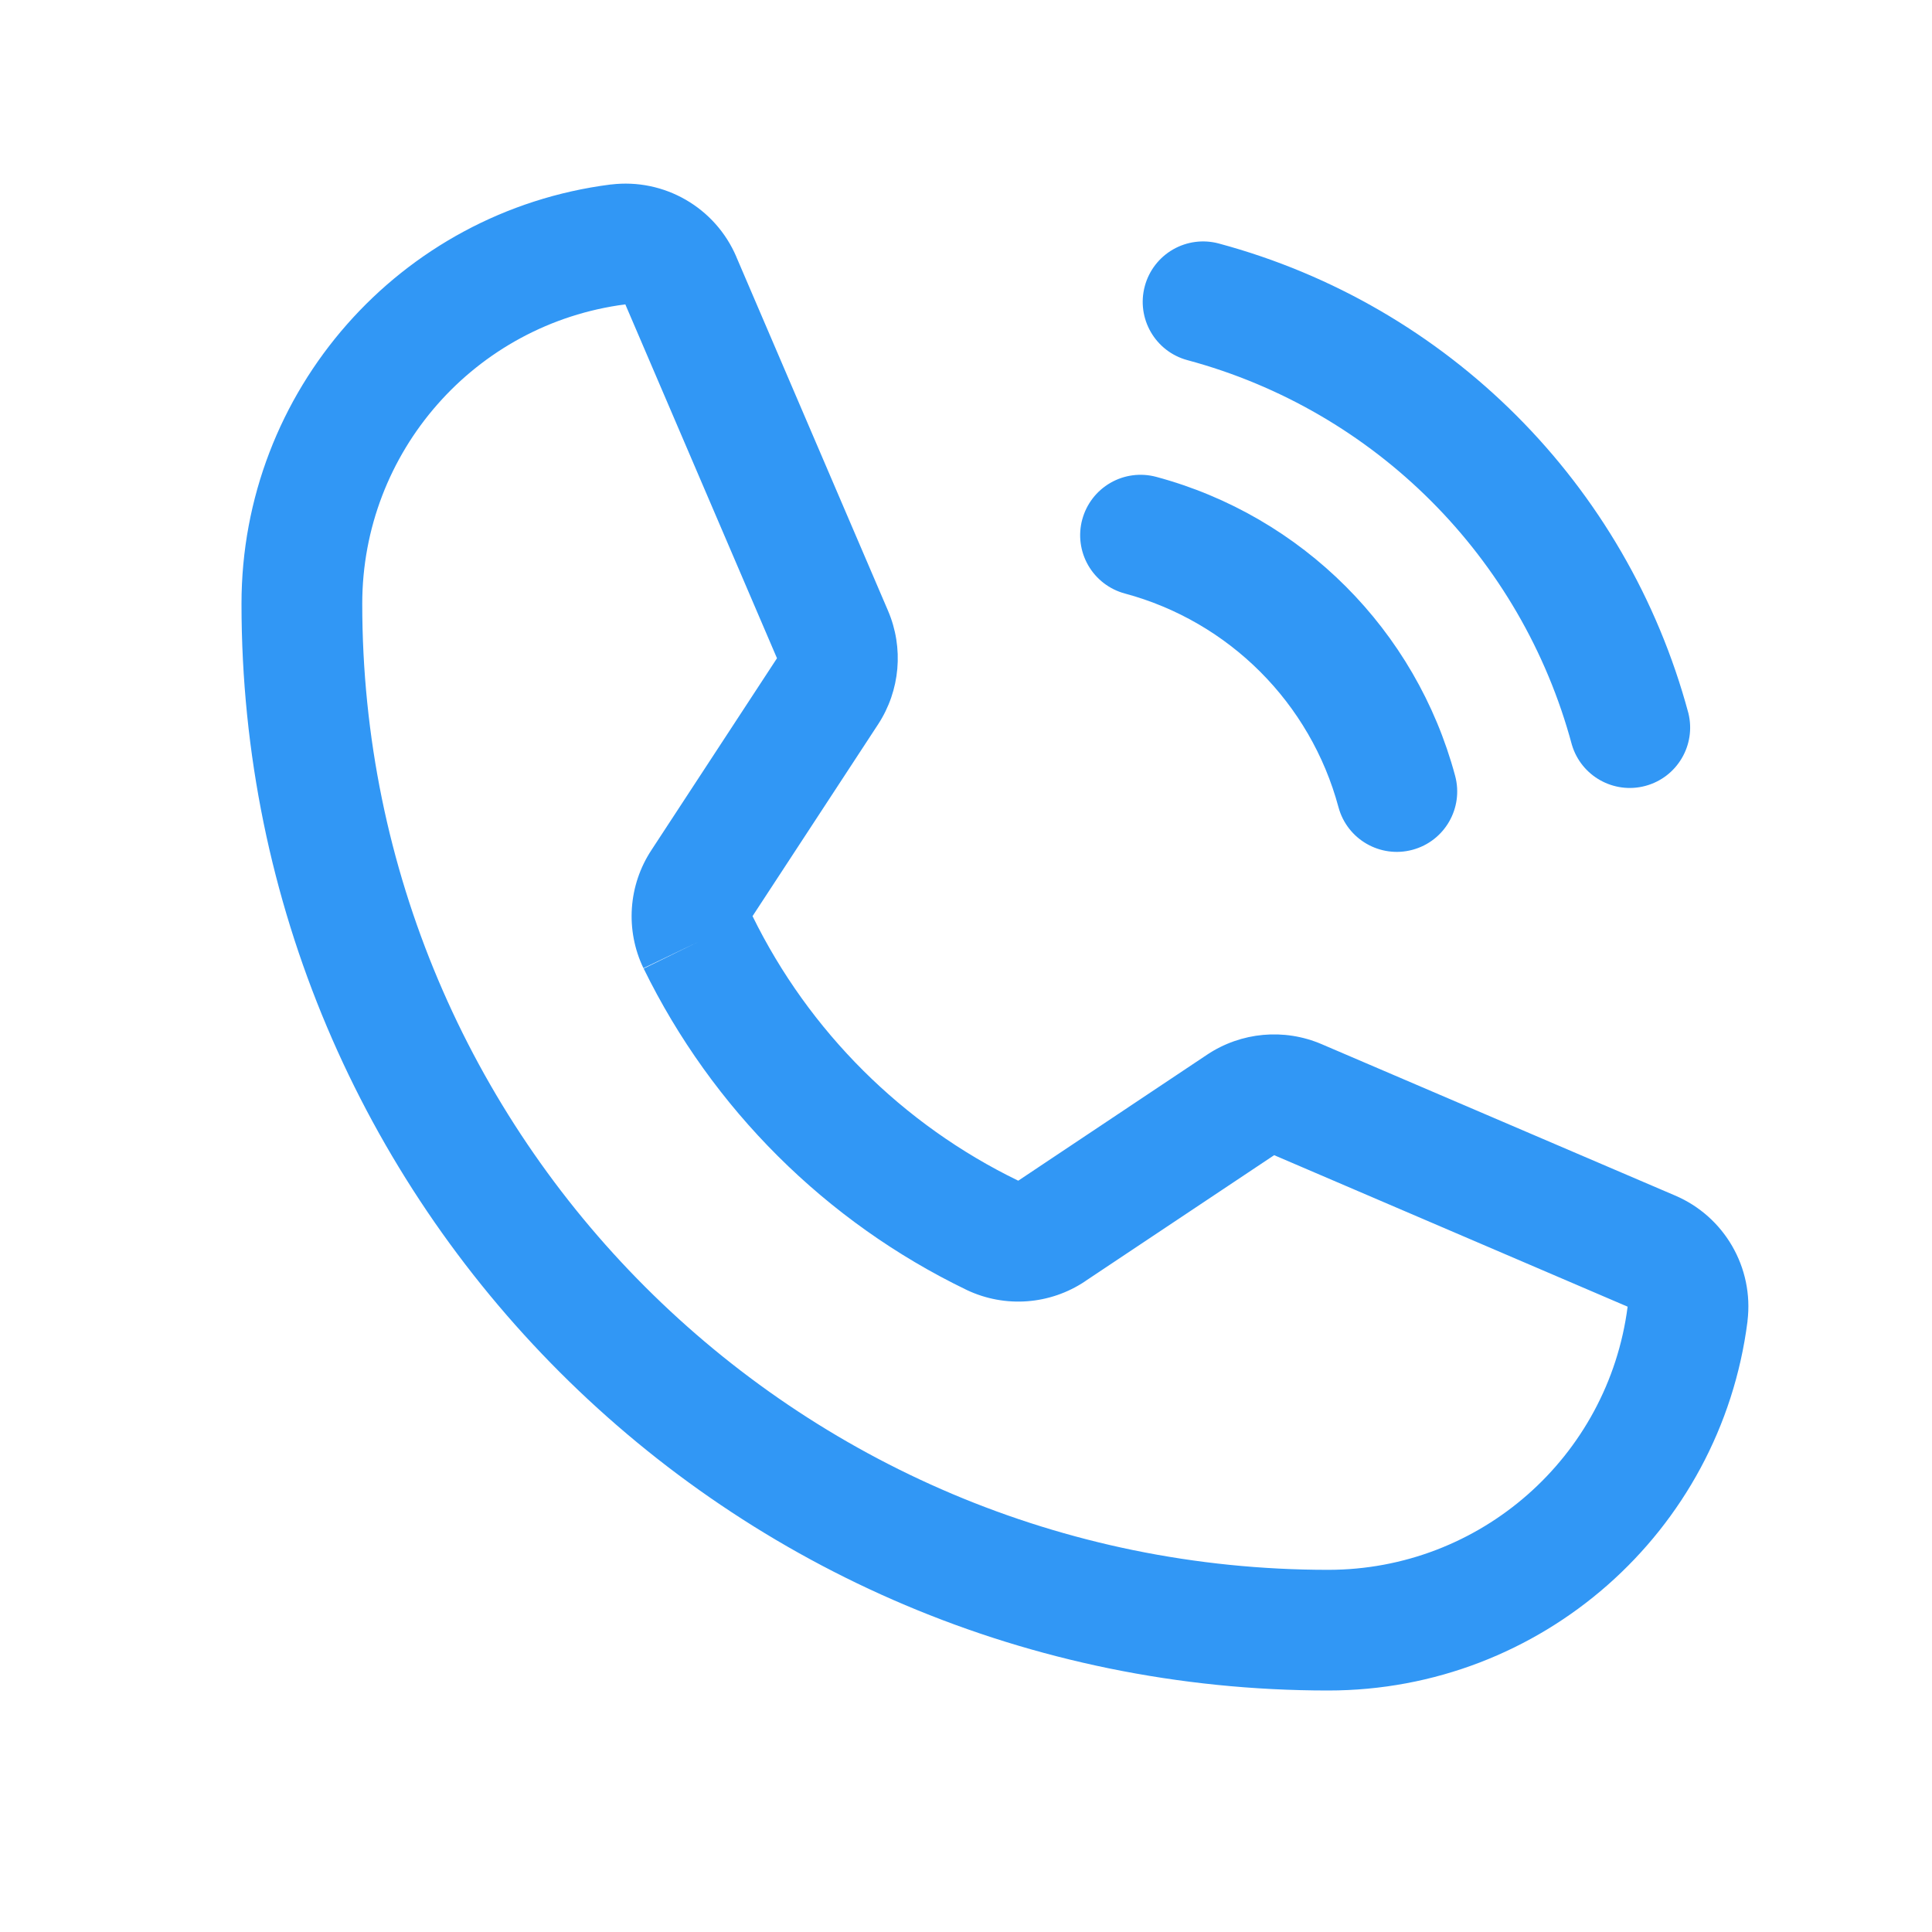
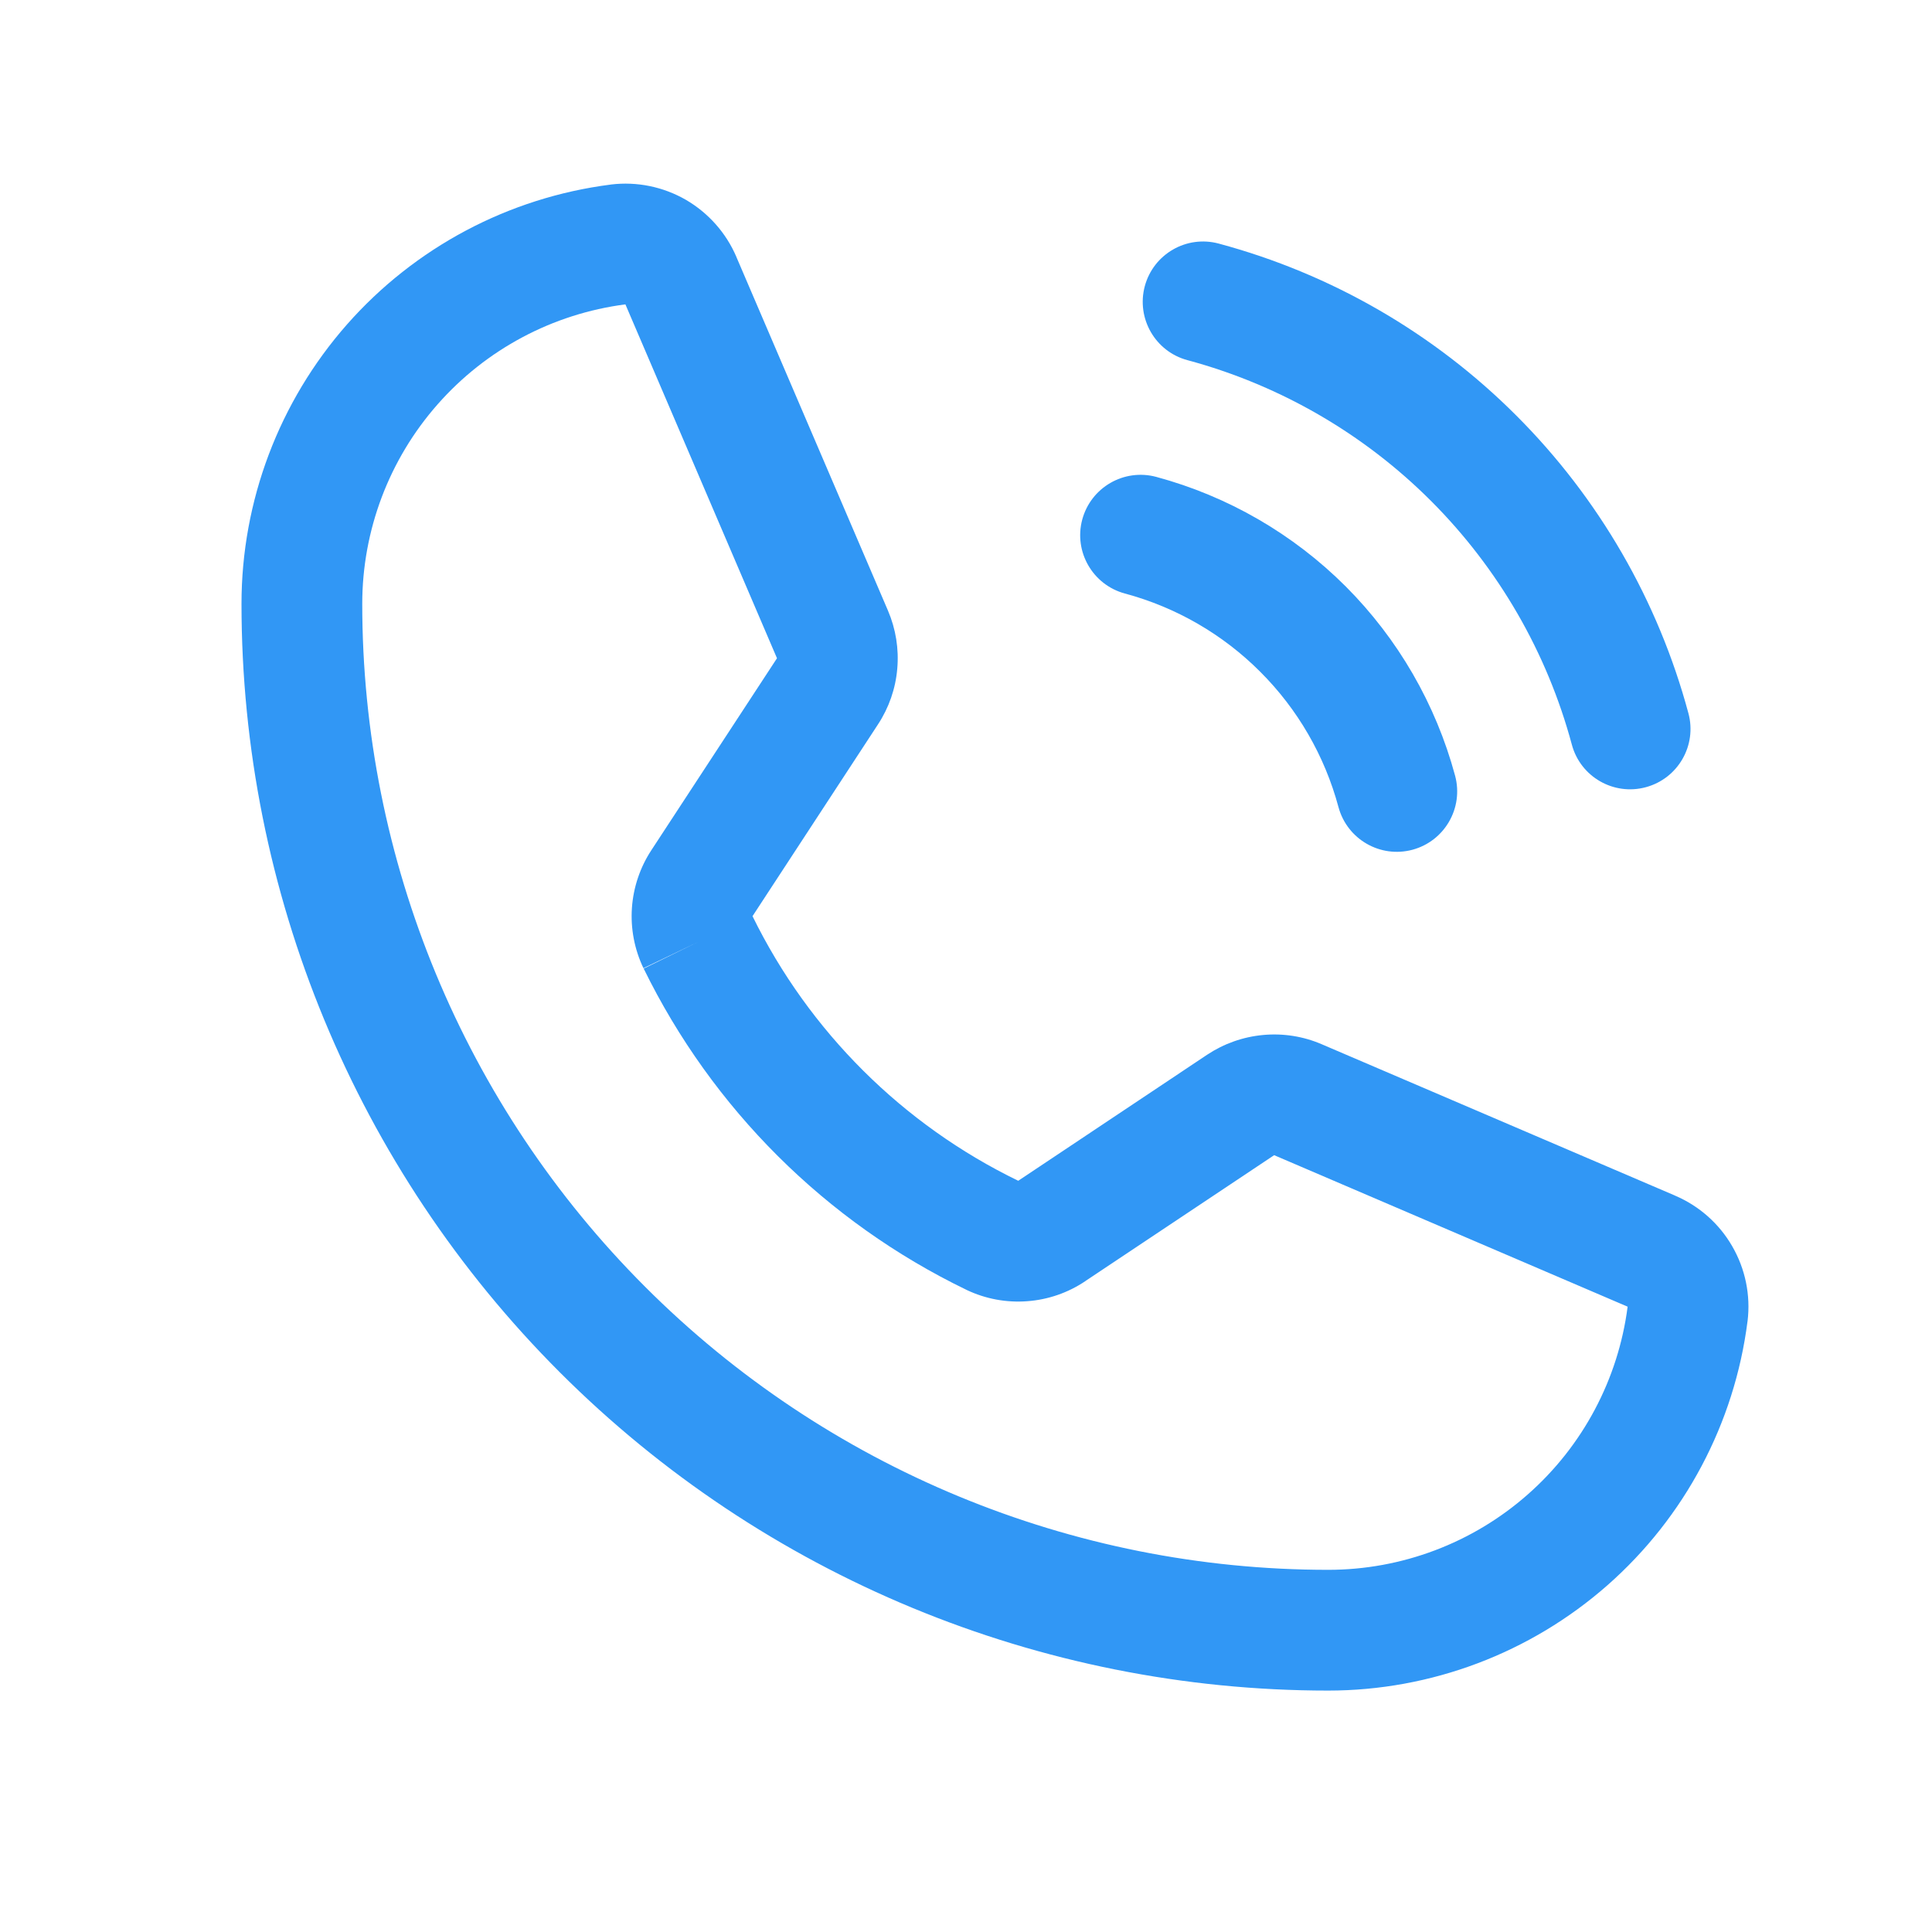
- <svg xmlns="http://www.w3.org/2000/svg" width="24" height="24" fill="none">
-   <path fill-rule="evenodd" clip-rule="evenodd" d="M14.221 3.555a.75.75 0 01.92-.53 8.264 8.264 0 015.833 5.835.75.75 0 01-1.448.39 6.764 6.764 0 00-4.775-4.776.75.75 0 01-.53-.919zm-.777 2.899a.75.75 0 01.92-.53 5.258 5.258 0 013.712 3.713.75.75 0 01-1.449.39 3.759 3.759 0 00-2.653-2.654.75.75 0 01-.53-.92zM7.768 3.78zm0 .001l1.884 4.396-1.559 2.382a1.493 1.493 0 00-.1 1.468l.677-.325-.674.33a8.657 8.657 0 004.008 3.99l.006.003a1.493 1.493 0 001.472-.11l.002-.002 2.344-1.563 4.391 1.882a3.75 3.75 0 01-3.719 3.269m-7.152-8.12l1.56-2.383a1.5 1.5 0 00.123-1.412L9.148 3.193v-.001a1.497 1.497 0 00-1.558-.9h-.005A5.25 5.25 0 003 7.502 13.5 13.5 0 0016.5 21a5.25 5.25 0 005.208-4.585v-.005a1.498 1.498 0 00-.9-1.559l-4.39-1.88a1.5 1.5 0 00-1.422.13l-2.347 1.566a7.158 7.158 0 01-3.301-3.287zm-1.58-7.6A3.75 3.75 0 004.5 7.501a12 12 0 0012 12" fill="#3197F5" />
+ <svg xmlns="http://www.w3.org/2000/svg" width="24" height="24" viewBox="0 0 24 24" fill="none">
+   <path fill-rule="evenodd" clip-rule="evenodd" d="M14.221 3.555C14.329 3.155 14.74 2.918 15.14 3.026C16.539 3.402 17.814 4.139 18.837 5.163C19.861 6.187 20.598 7.462 20.974 8.86C21.082 9.26 20.845 9.671 20.445 9.779C20.045 9.887 19.633 9.65 19.526 9.25C19.218 8.105 18.615 7.062 17.777 6.223C16.939 5.385 15.895 4.782 14.751 4.474C14.351 4.367 14.114 3.955 14.221 3.555Z" fill="#3197F5" />
+   <path fill-rule="evenodd" clip-rule="evenodd" d="M13.444 6.454C13.552 6.054 13.963 5.817 14.363 5.924C15.253 6.164 16.064 6.633 16.716 7.284C17.367 7.936 17.836 8.747 18.076 9.637C18.183 10.037 17.946 10.448 17.546 10.556C17.146 10.663 16.735 10.426 16.627 10.026C16.456 9.39 16.121 8.81 15.655 8.345C15.19 7.879 14.61 7.544 13.974 7.373C13.574 7.265 13.337 6.854 13.444 6.454Z" fill="#3197F5" />
+   <path fill-rule="evenodd" clip-rule="evenodd" d="M7.768 3.78C7.768 3.78 7.768 3.78 7.768 3.78V3.78ZM7.769 3.781L9.652 8.177L8.093 10.559C7.952 10.773 7.868 11.021 7.85 11.278C7.832 11.536 7.882 11.794 7.993 12.027L8.67 11.702L7.996 12.032C8.848 13.773 10.259 15.178 12.004 16.022L12.01 16.025C12.244 16.136 12.503 16.184 12.762 16.164C13.02 16.145 13.268 16.059 13.482 15.915C13.483 15.914 13.484 15.914 13.484 15.913L15.828 14.35L20.219 16.232C20.102 17.135 19.661 17.964 18.978 18.565C18.294 19.168 17.412 19.501 16.5 19.501M9.348 11.381L10.907 8.998C11.043 8.791 11.125 8.554 11.146 8.308C11.168 8.061 11.128 7.813 11.031 7.586L9.148 3.193C9.148 3.193 9.148 3.192 9.148 3.192C9.021 2.894 8.8 2.645 8.52 2.482C8.239 2.32 7.912 2.253 7.59 2.292L7.585 2.293C6.318 2.455 5.154 3.073 4.31 4.031C3.466 4.99 3 6.224 3 7.501C3 11.081 4.422 14.515 6.954 17.047C9.486 19.579 12.92 21.001 16.5 21.001C17.777 21.001 19.011 20.535 19.97 19.691C20.928 18.847 21.546 17.683 21.708 16.416L21.709 16.411C21.748 16.088 21.681 15.762 21.518 15.481C21.356 15.2 21.107 14.98 20.809 14.853C20.808 14.853 20.808 14.853 20.808 14.852L16.419 12.972C16.19 12.873 15.939 12.834 15.691 12.857C15.442 12.88 15.204 12.964 14.996 13.102L12.649 14.668C11.213 13.971 10.051 12.814 9.348 11.381ZM7.769 3.781C6.866 3.898 6.037 4.34 5.436 5.023C4.833 5.707 4.5 6.589 4.5 7.501C4.5 10.684 5.764 13.736 8.015 15.986C10.265 18.237 13.317 19.501 16.5 19.501" fill="#3197F5" />
</svg>
